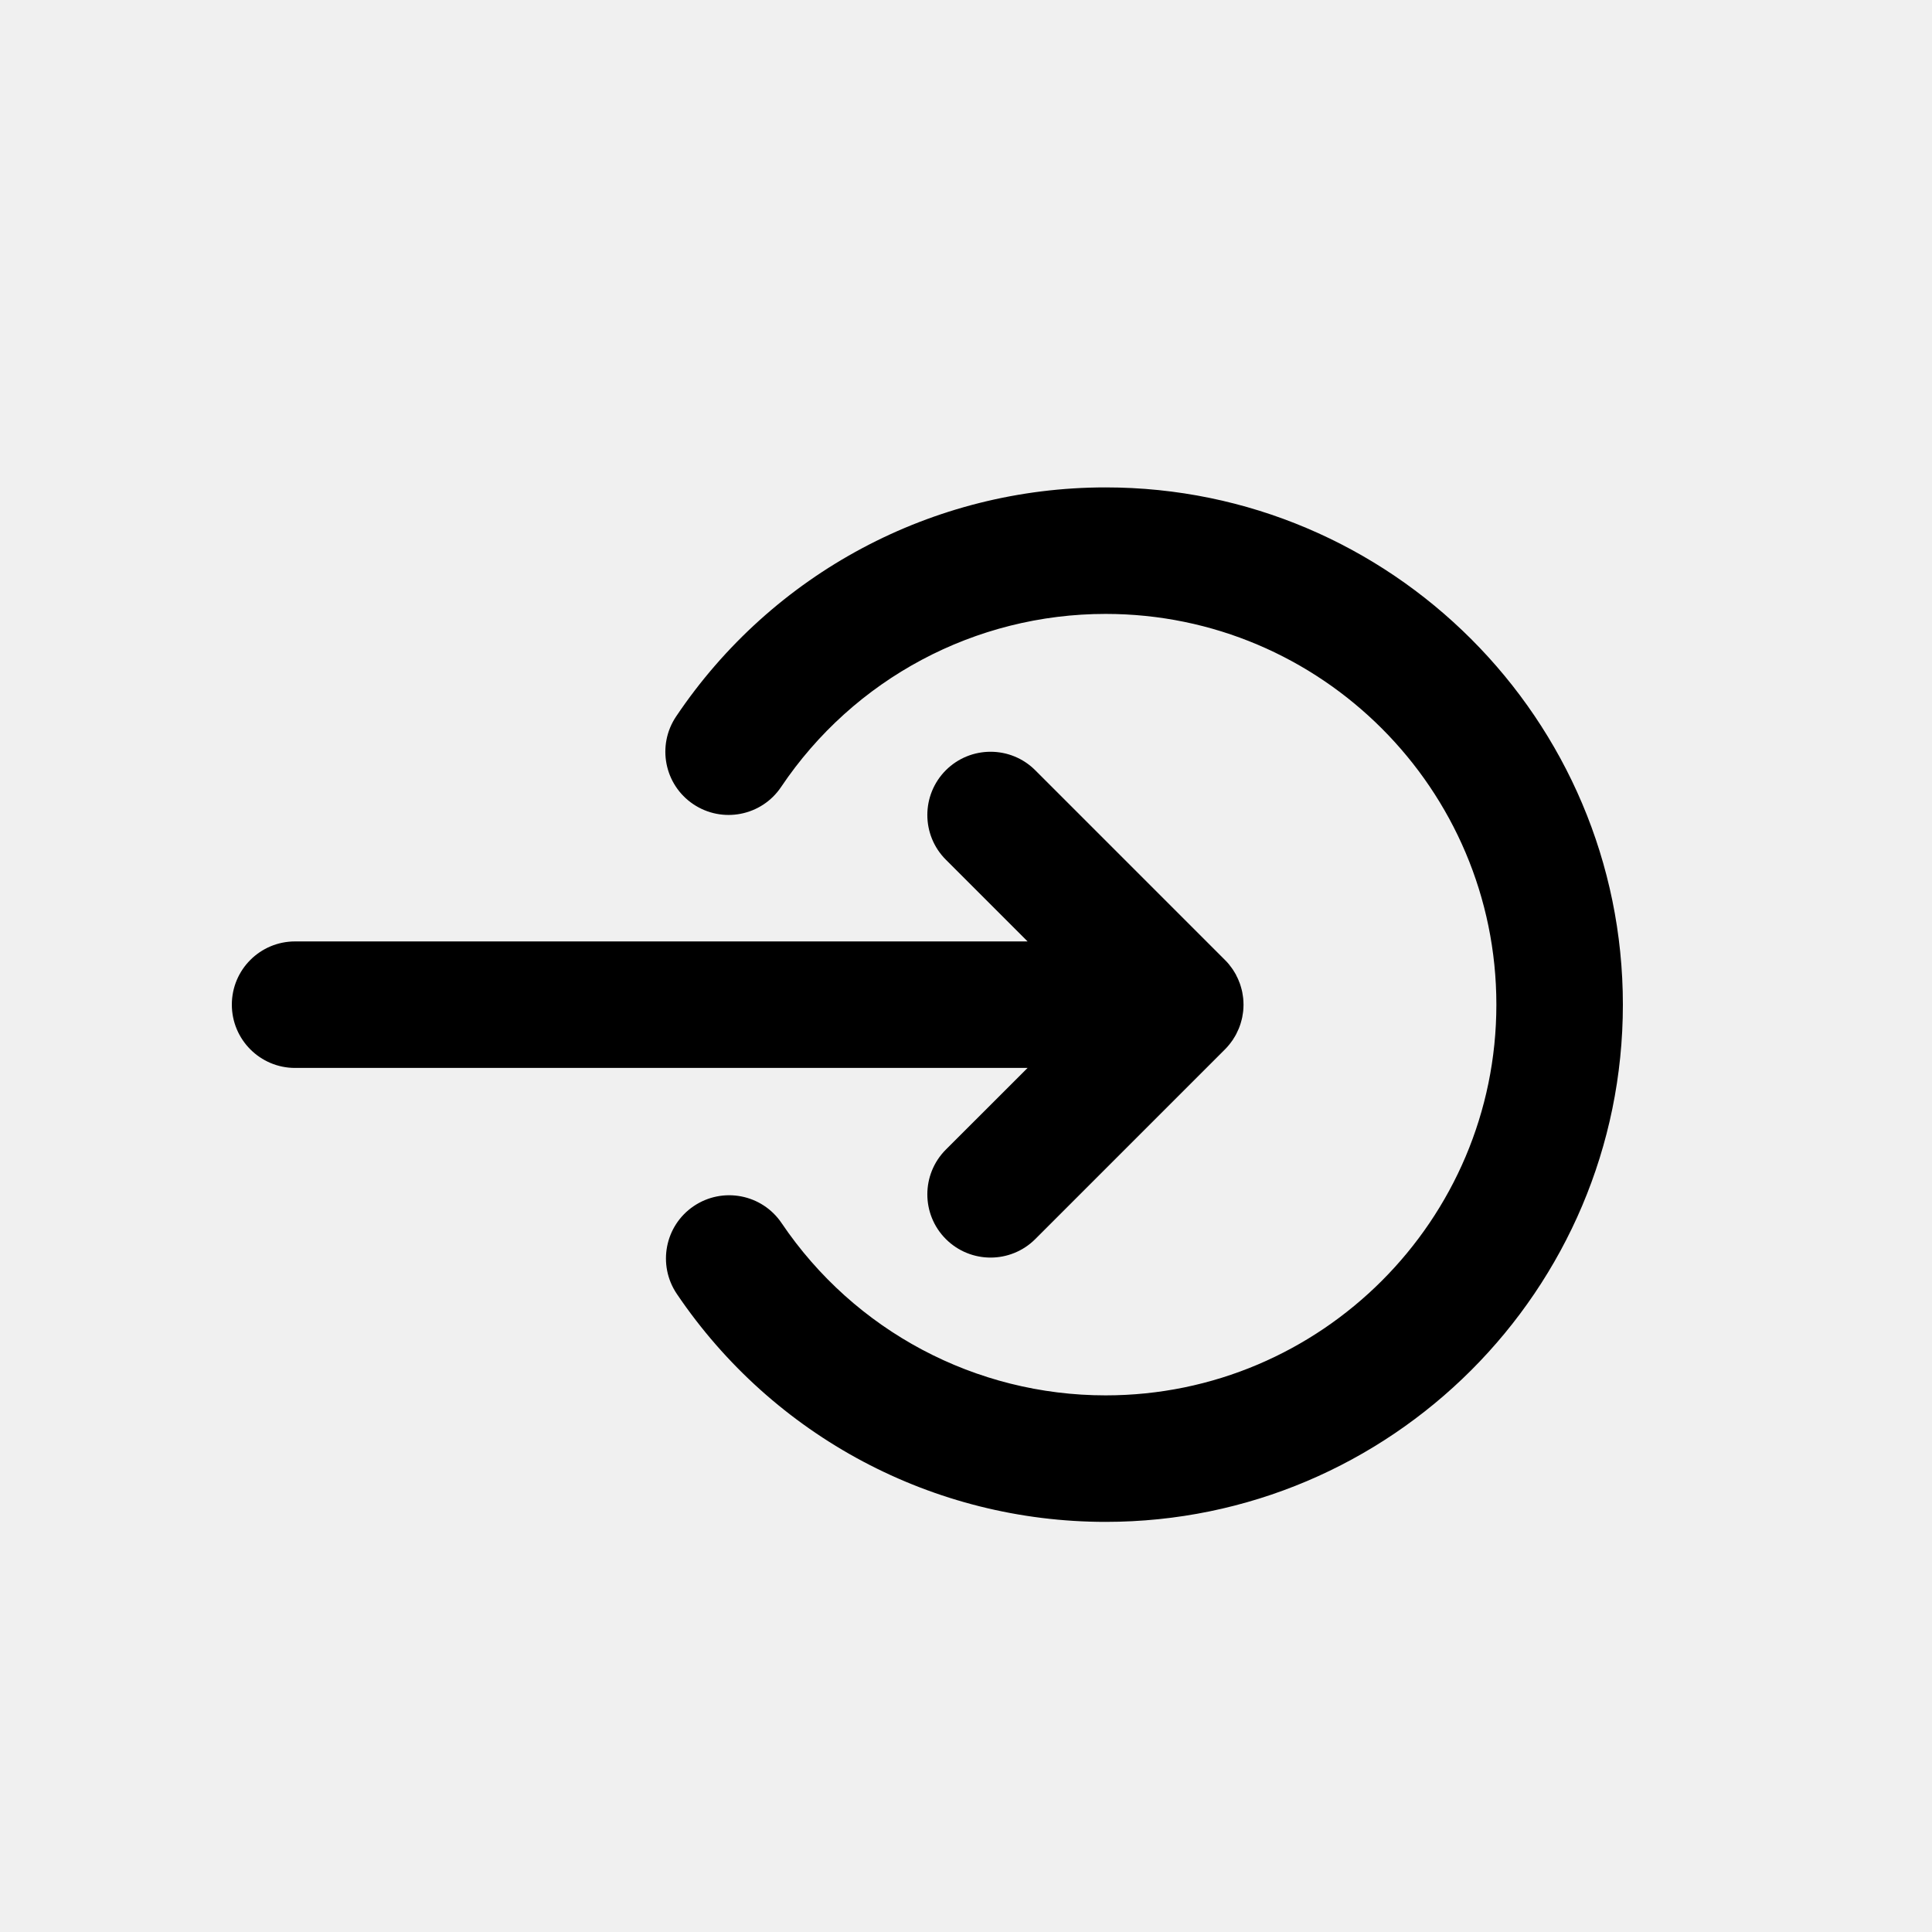
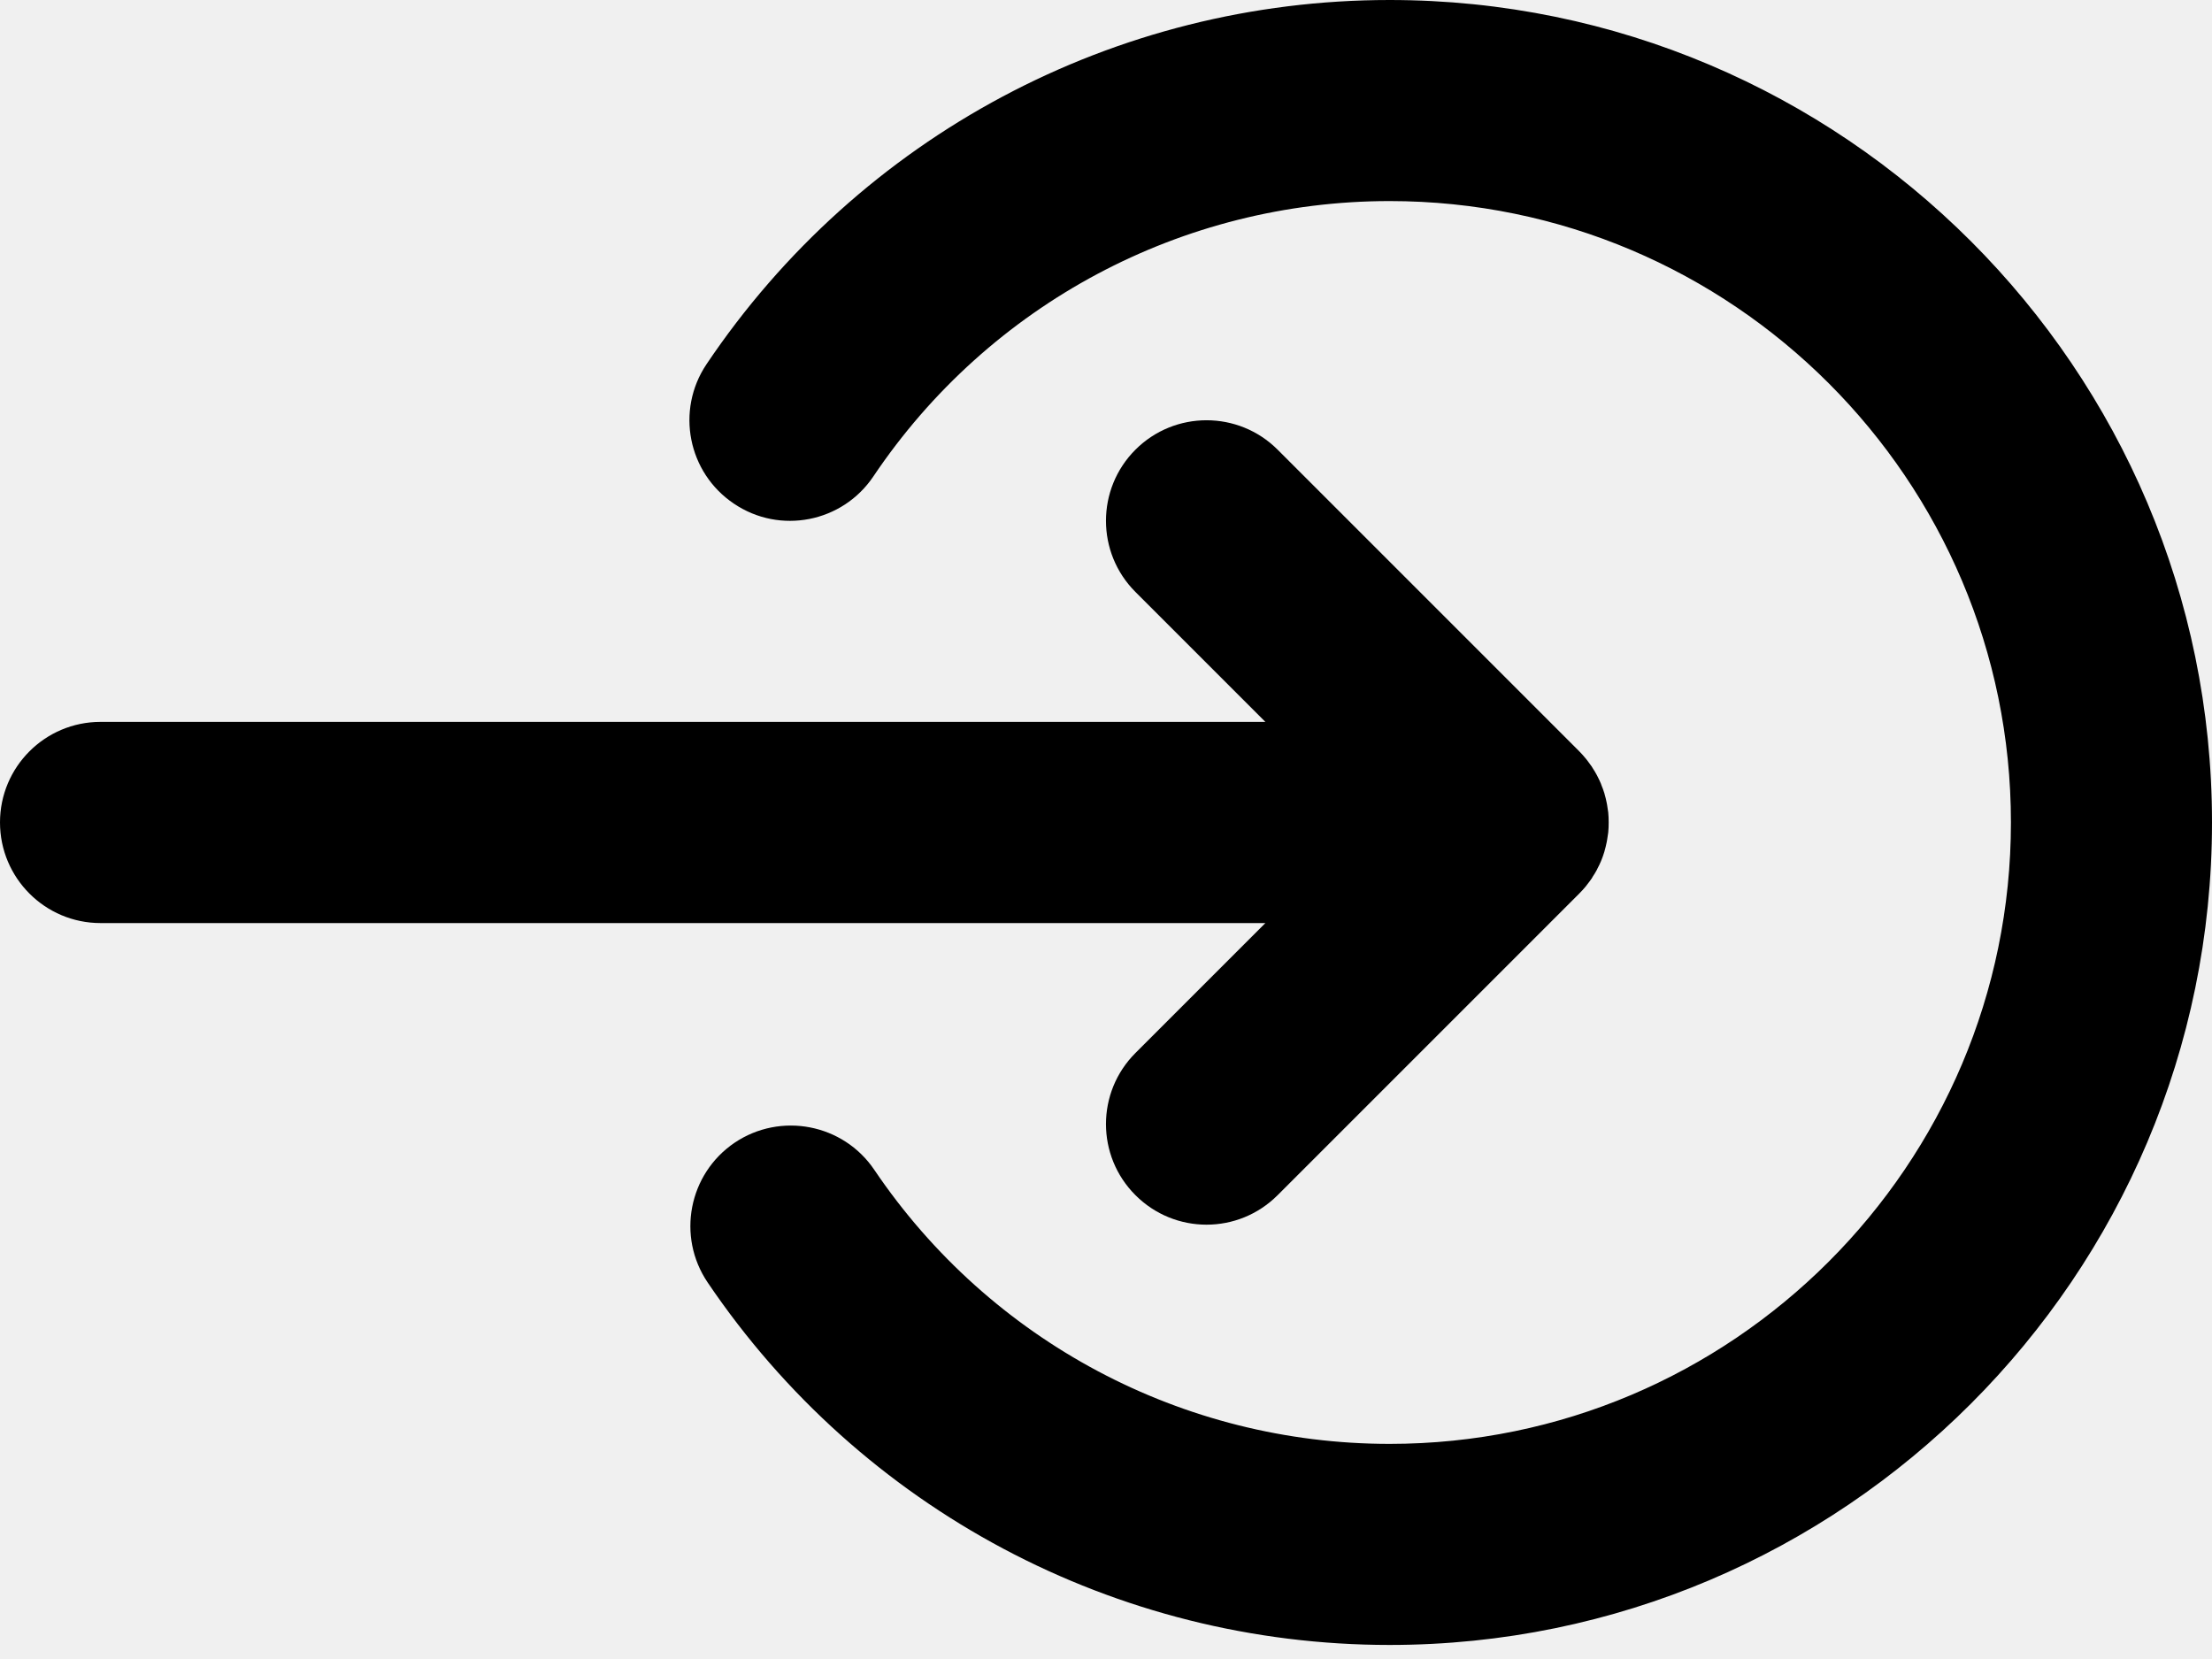
- <svg xmlns="http://www.w3.org/2000/svg" width="25" height="25" viewBox="0 0 25 25" fill="none">
-   <g clip-path="url(#clip0_2822_1471)">
-     <path d="M12.239 14.876C11.92 15.196 11.92 15.714 12.239 16.033C12.399 16.193 12.609 16.273 12.818 16.273C13.027 16.273 13.237 16.193 13.397 16.033L15.851 13.579C15.87 13.56 15.888 13.54 15.905 13.519C15.909 13.515 15.912 13.51 15.916 13.505C15.928 13.489 15.941 13.472 15.953 13.455C15.956 13.451 15.958 13.446 15.961 13.441C15.973 13.423 15.984 13.405 15.994 13.386C15.996 13.383 15.997 13.38 15.999 13.376C16.009 13.356 16.019 13.335 16.028 13.314C16.029 13.312 16.03 13.309 16.031 13.307C16.04 13.285 16.048 13.262 16.055 13.239C16.056 13.236 16.056 13.233 16.057 13.231C16.064 13.208 16.07 13.185 16.075 13.161C16.076 13.155 16.077 13.148 16.078 13.141C16.081 13.122 16.085 13.102 16.087 13.082C16.089 13.055 16.091 13.028 16.091 13C16.091 12.973 16.089 12.946 16.087 12.919C16.085 12.898 16.081 12.879 16.078 12.859C16.076 12.852 16.076 12.846 16.075 12.839C16.07 12.815 16.064 12.792 16.057 12.769C16.056 12.767 16.056 12.764 16.055 12.762C16.048 12.738 16.04 12.715 16.03 12.693C16.03 12.691 16.029 12.689 16.028 12.687C16.019 12.665 16.009 12.644 15.998 12.624C15.997 12.621 15.995 12.617 15.994 12.614C15.984 12.595 15.972 12.577 15.961 12.559C15.958 12.555 15.956 12.55 15.953 12.546C15.941 12.528 15.928 12.512 15.915 12.495C15.912 12.491 15.909 12.486 15.905 12.481C15.888 12.46 15.87 12.441 15.851 12.422L13.396 9.967C13.077 9.648 12.559 9.648 12.239 9.967C11.92 10.287 11.92 10.805 12.239 11.124L13.297 12.182H3.818C3.366 12.182 3 12.548 3 13C3 13.452 3.366 13.819 3.818 13.819H13.297L12.239 14.876Z" fill="black" />
-     <path d="M14.307 6.307C12.073 6.307 9.996 7.415 8.749 9.271C8.497 9.646 8.596 10.154 8.971 10.406C9.346 10.658 9.855 10.559 10.107 10.184C11.049 8.781 12.62 7.944 14.307 7.944C17.095 7.944 19.363 10.212 19.363 13C19.363 15.788 17.095 18.056 14.307 18.056C12.624 18.056 11.057 17.223 10.114 15.827C9.861 15.452 9.352 15.354 8.977 15.607C8.603 15.86 8.505 16.368 8.758 16.743C10.006 18.59 12.08 19.693 14.307 19.693C17.997 19.693 21 16.691 21 13C21 9.31 17.997 6.307 14.307 6.307Z" fill="black" />
-   </g>
-   <defs>
-     <clipPath id="clip0_2822_1471">
-       <rect width="25" height="25" fill="white" />
-     </clipPath>
-   </defs>
+ <svg xmlns="http://www.w3.org/2000/svg" width="20" height="15" viewBox="0 0 20 15" fill="none">
+   <path d="M10.266 9.521C9.911 9.876 9.911 10.451 10.266 10.806C10.444 10.984 10.676 11.073 10.909 11.073C11.142 11.073 11.374 10.984 11.552 10.806L14.279 8.079C14.3 8.058 14.32 8.036 14.339 8.013C14.343 8.008 14.347 8.003 14.351 7.997C14.365 7.979 14.379 7.961 14.392 7.942C14.395 7.937 14.398 7.931 14.401 7.926C14.414 7.906 14.427 7.886 14.438 7.865C14.44 7.862 14.441 7.858 14.443 7.854C14.455 7.832 14.466 7.809 14.476 7.785C14.477 7.782 14.477 7.78 14.479 7.778C14.489 7.753 14.498 7.727 14.506 7.701C14.507 7.698 14.507 7.696 14.508 7.693C14.515 7.667 14.522 7.642 14.527 7.615C14.529 7.608 14.53 7.6 14.531 7.593C14.535 7.571 14.538 7.549 14.541 7.527C14.544 7.497 14.545 7.467 14.545 7.436C14.545 7.406 14.544 7.376 14.541 7.346C14.538 7.323 14.535 7.301 14.531 7.279C14.529 7.272 14.529 7.265 14.527 7.258C14.522 7.231 14.515 7.205 14.508 7.18C14.507 7.177 14.507 7.174 14.506 7.172C14.498 7.145 14.488 7.12 14.478 7.095C14.477 7.093 14.477 7.09 14.476 7.088C14.466 7.064 14.455 7.041 14.443 7.018C14.441 7.015 14.44 7.011 14.438 7.008C14.426 6.986 14.414 6.966 14.401 6.946C14.398 6.941 14.395 6.936 14.392 6.931C14.379 6.912 14.365 6.894 14.351 6.875C14.346 6.87 14.343 6.865 14.339 6.86C14.32 6.837 14.3 6.814 14.279 6.793L11.552 4.066C11.197 3.711 10.621 3.711 10.266 4.066C9.911 4.421 9.911 4.997 10.266 5.352L11.441 6.527H0.909C0.407 6.527 0 6.934 0 7.436C0 7.938 0.407 8.346 0.909 8.346H11.441L10.266 9.521Z" fill="black" />
+   <path d="M12.564 0C10.082 0 7.774 1.231 6.388 3.293C6.108 3.71 6.219 4.274 6.636 4.554C7.052 4.835 7.617 4.724 7.897 4.307C8.944 2.749 10.689 1.818 12.564 1.818C15.662 1.818 18.182 4.339 18.182 7.436C18.182 10.534 15.662 13.055 12.564 13.055C10.695 13.055 8.953 12.128 7.905 10.577C7.624 10.161 7.058 10.052 6.642 10.332C6.226 10.614 6.117 11.179 6.398 11.595C7.785 13.647 10.09 14.873 12.564 14.873C16.664 14.873 20 11.537 20 7.436C20 3.336 16.664 0 12.564 0Z" fill="black" />
</svg>
